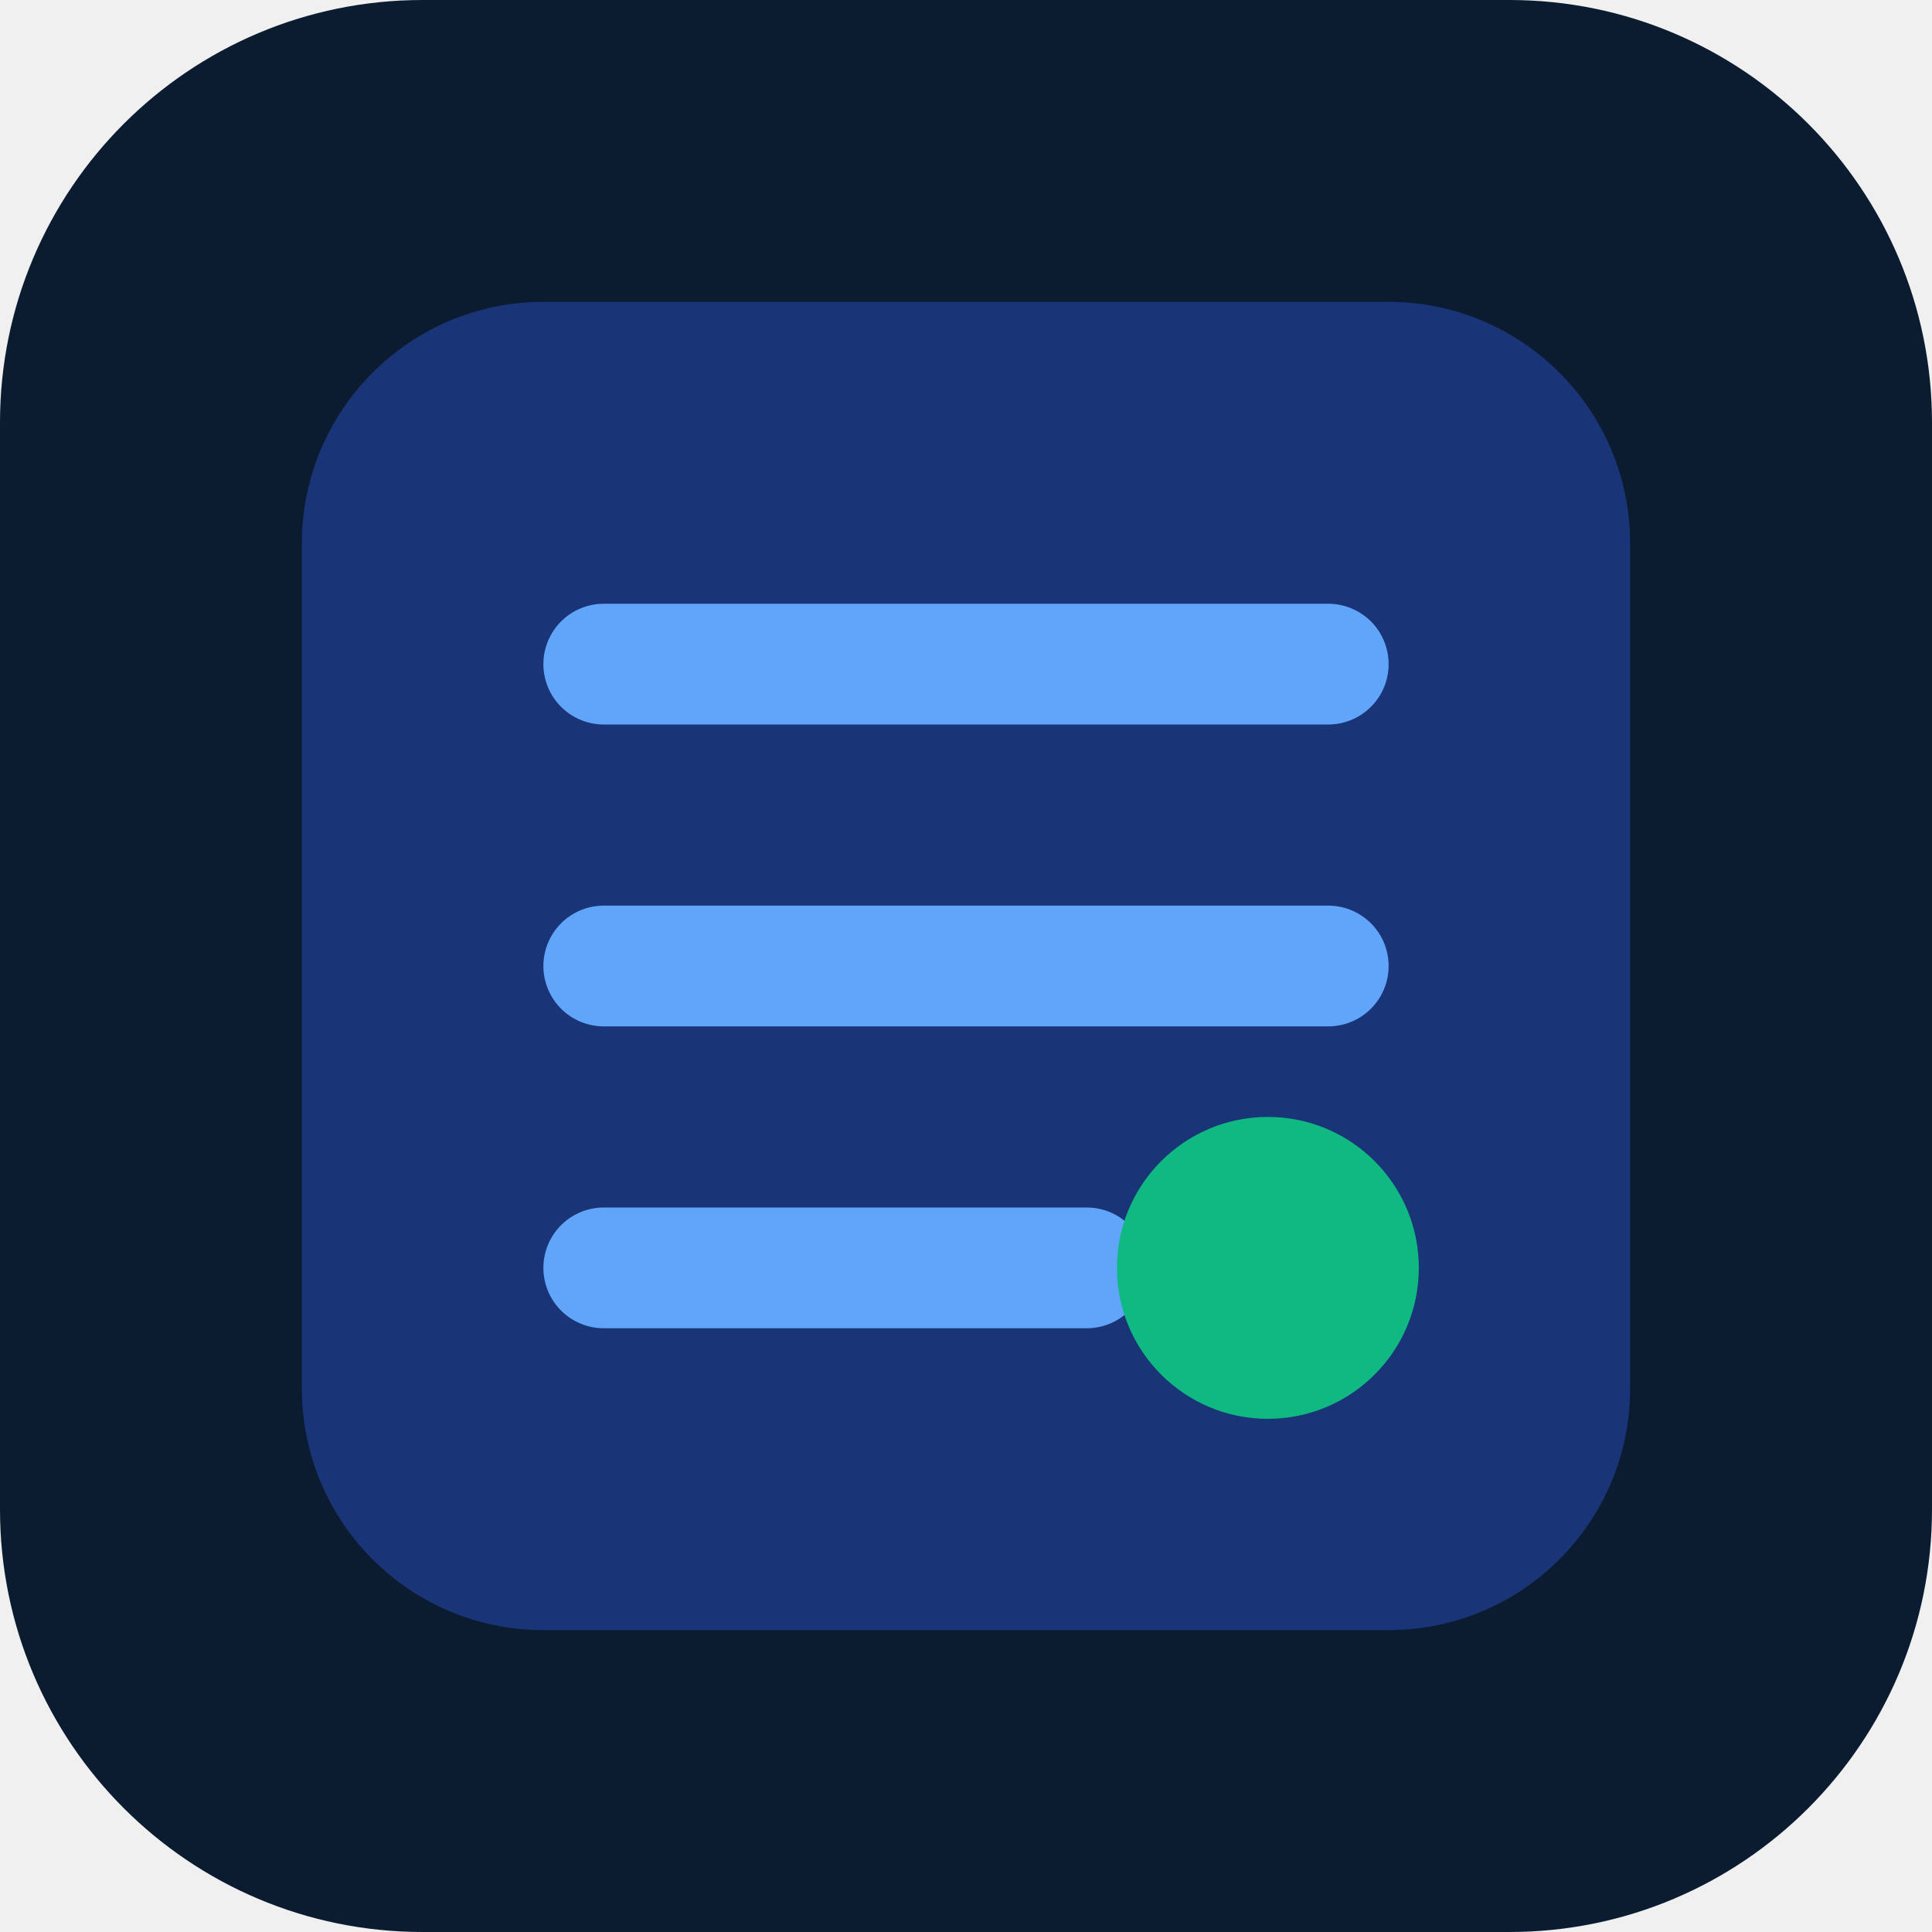
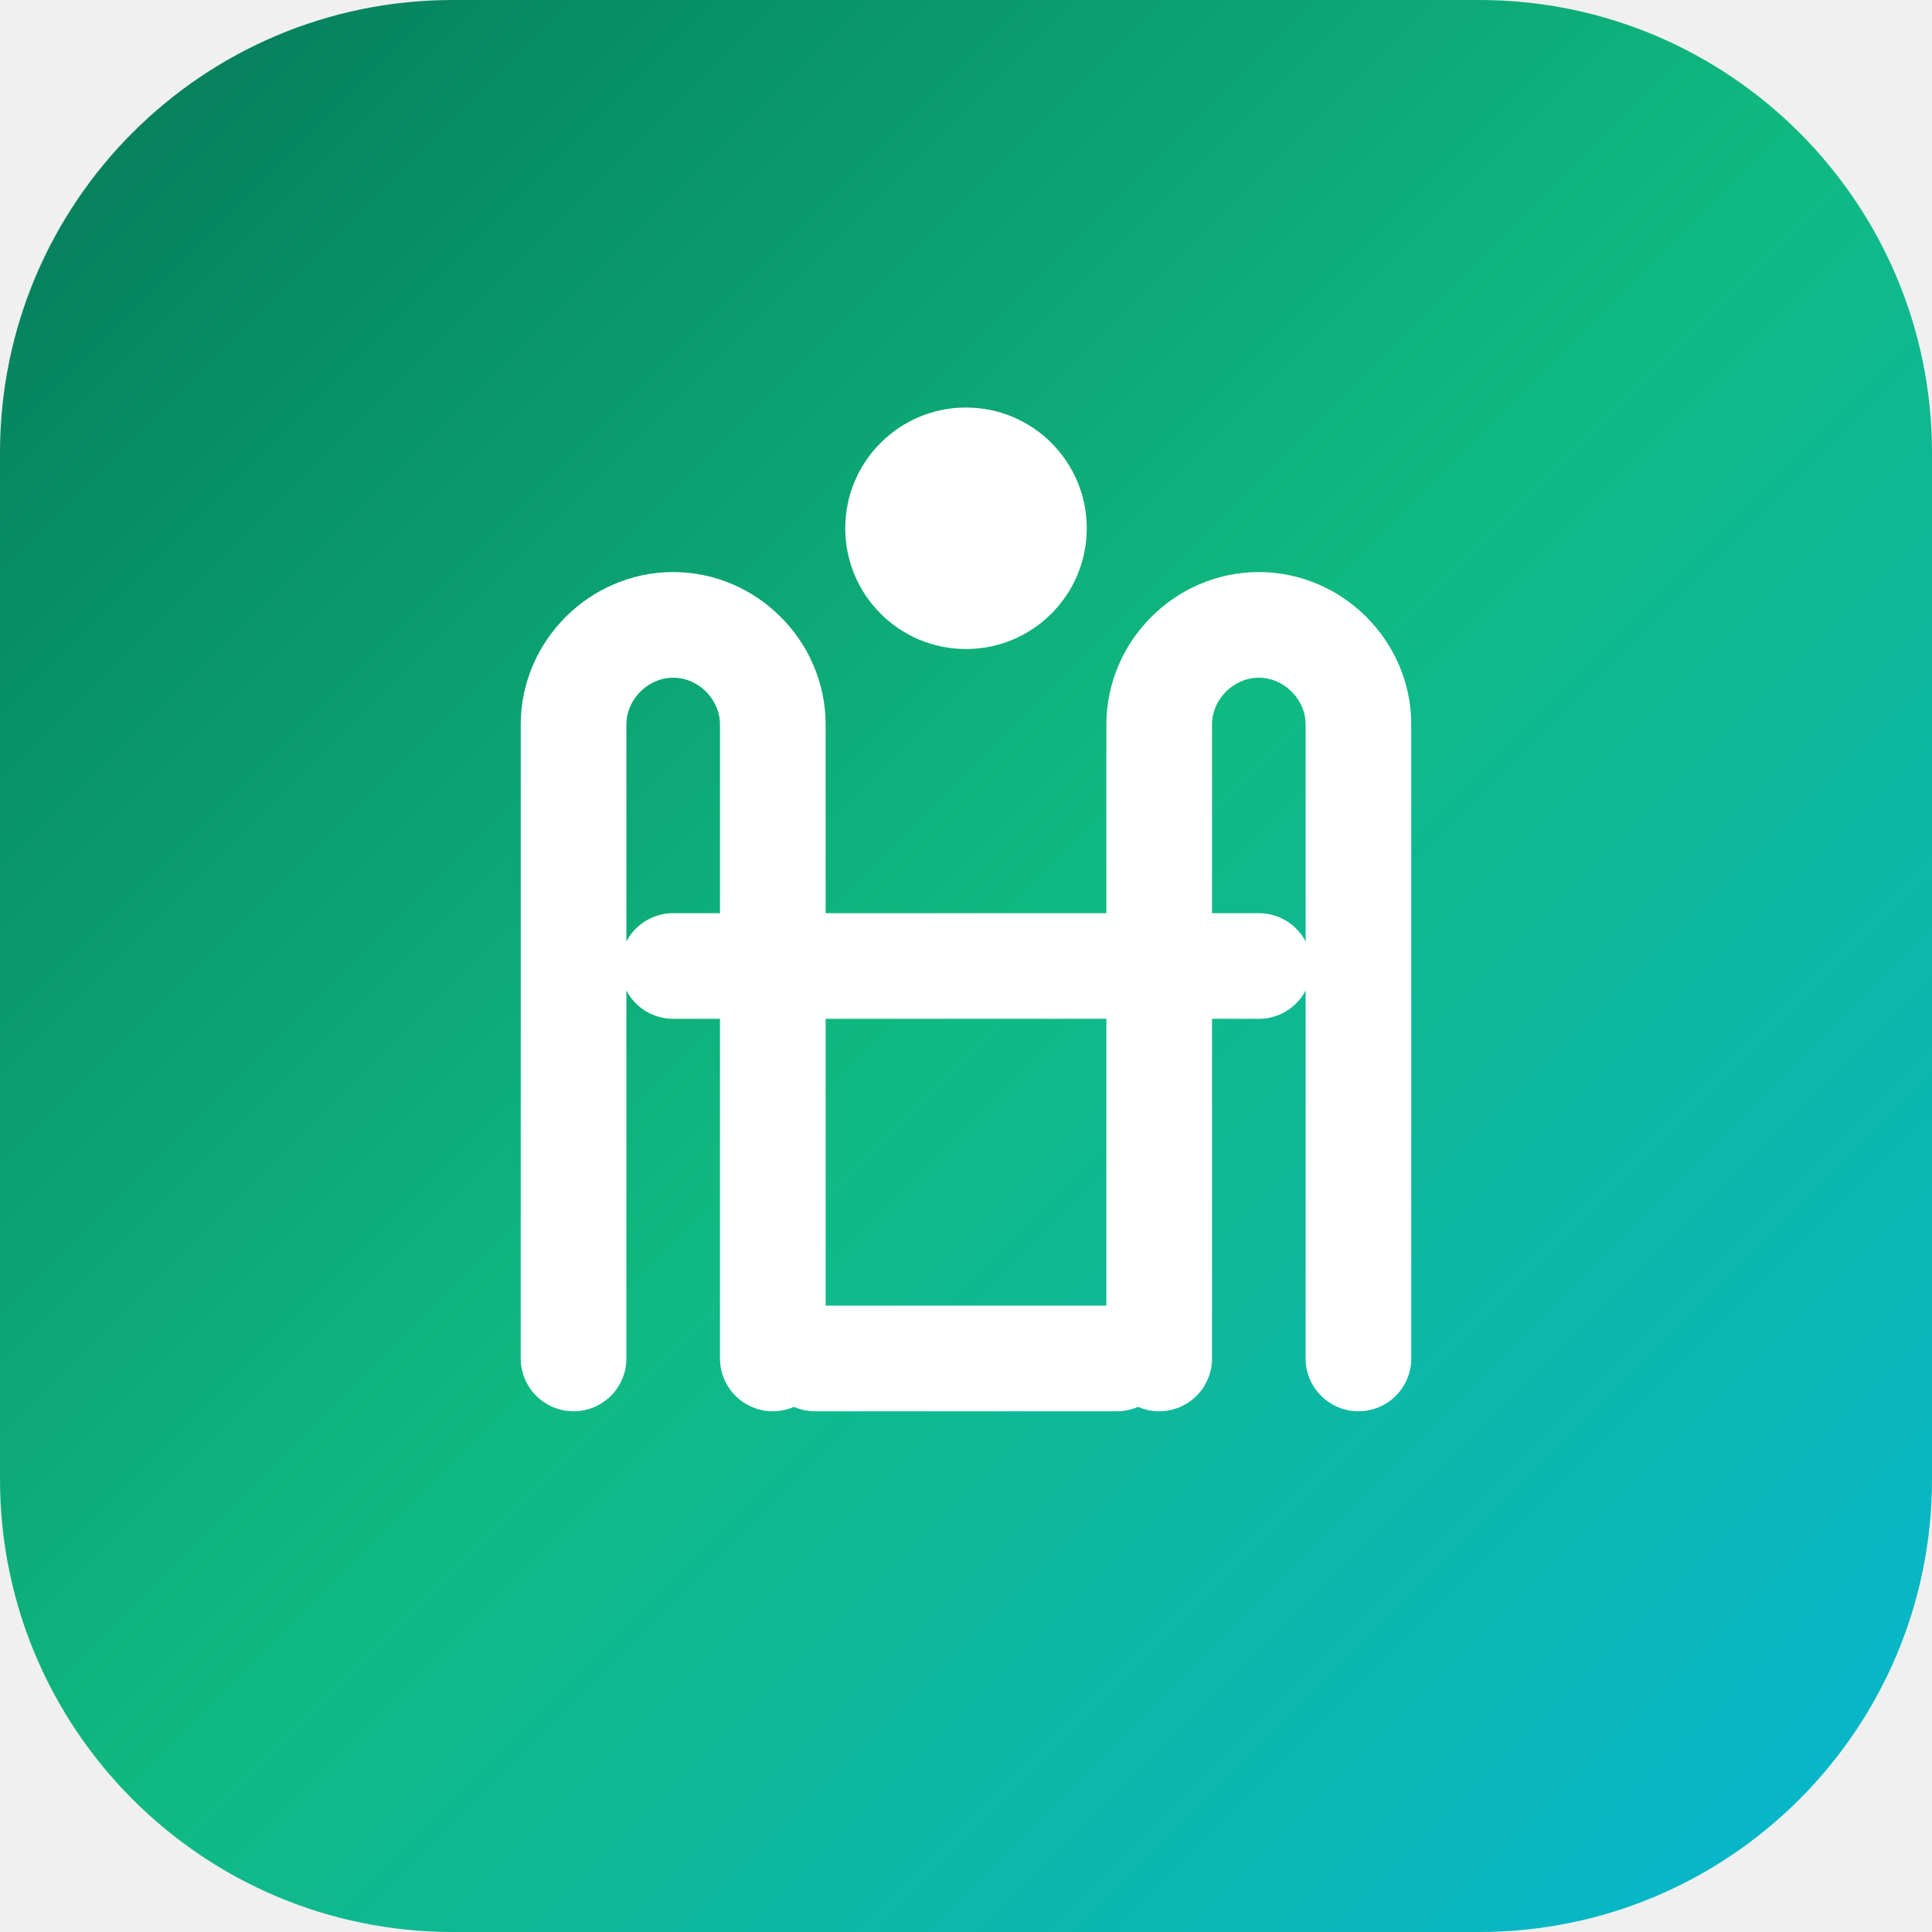
- <svg xmlns="http://www.w3.org/2000/svg" viewBox="0 0 64 64">
-   <rect width="64" height="64" rx="14" fill="#0B1C30" />
-   <rect x="10" y="10" width="44" height="44" rx="8" fill="#1E3A8A" opacity="0.8" />
-   <path d="M20 22h24M20 32h24M20 42h16" stroke="#60A5FA" stroke-width="4" stroke-linecap="round" />
-   <circle cx="42" cy="42" r="5" fill="#10B981" />
+ <svg xmlns="http://www.w3.org/2000/svg" width="64" height="64" viewBox="0 0 64 64" fill="none">
+   <defs>
+     <linearGradient id="accFaviconGrad" x1="0%" y1="0%" x2="100%" y2="100%">
+       <stop offset="0%" stop-color="#047857" />
+       <stop offset="50%" stop-color="#10B981" />
+       <stop offset="100%" stop-color="#06B6D4" />
+     </linearGradient>
+   </defs>
+   <rect width="64" height="64" rx="15" fill="url(#accFaviconGrad)" />
+   <path d="M19 45V24C19 22.2 20.5 20.7 22.3 20.7C24.1 20.7 25.6 22.2 25.6 24V45" stroke="#FFFFFF" stroke-width="3.5" stroke-linecap="round" />
+   <path d="M38.4 45V24C38.4 22.2 39.9 20.7 41.7 20.7C43.5 20.7 45 22.2 45 24V45" stroke="#FFFFFF" stroke-width="3.5" stroke-linecap="round" />
+   <path d="M22.3 32H41.7" stroke="#FFFFFF" stroke-width="3.5" stroke-linecap="round" />
+   <circle cx="32" cy="17.5" r="4" fill="#FFFFFF" />
+   <path d="M27 45H37" stroke="#FFFFFF" stroke-width="3.5" stroke-linecap="round" />
</svg>
